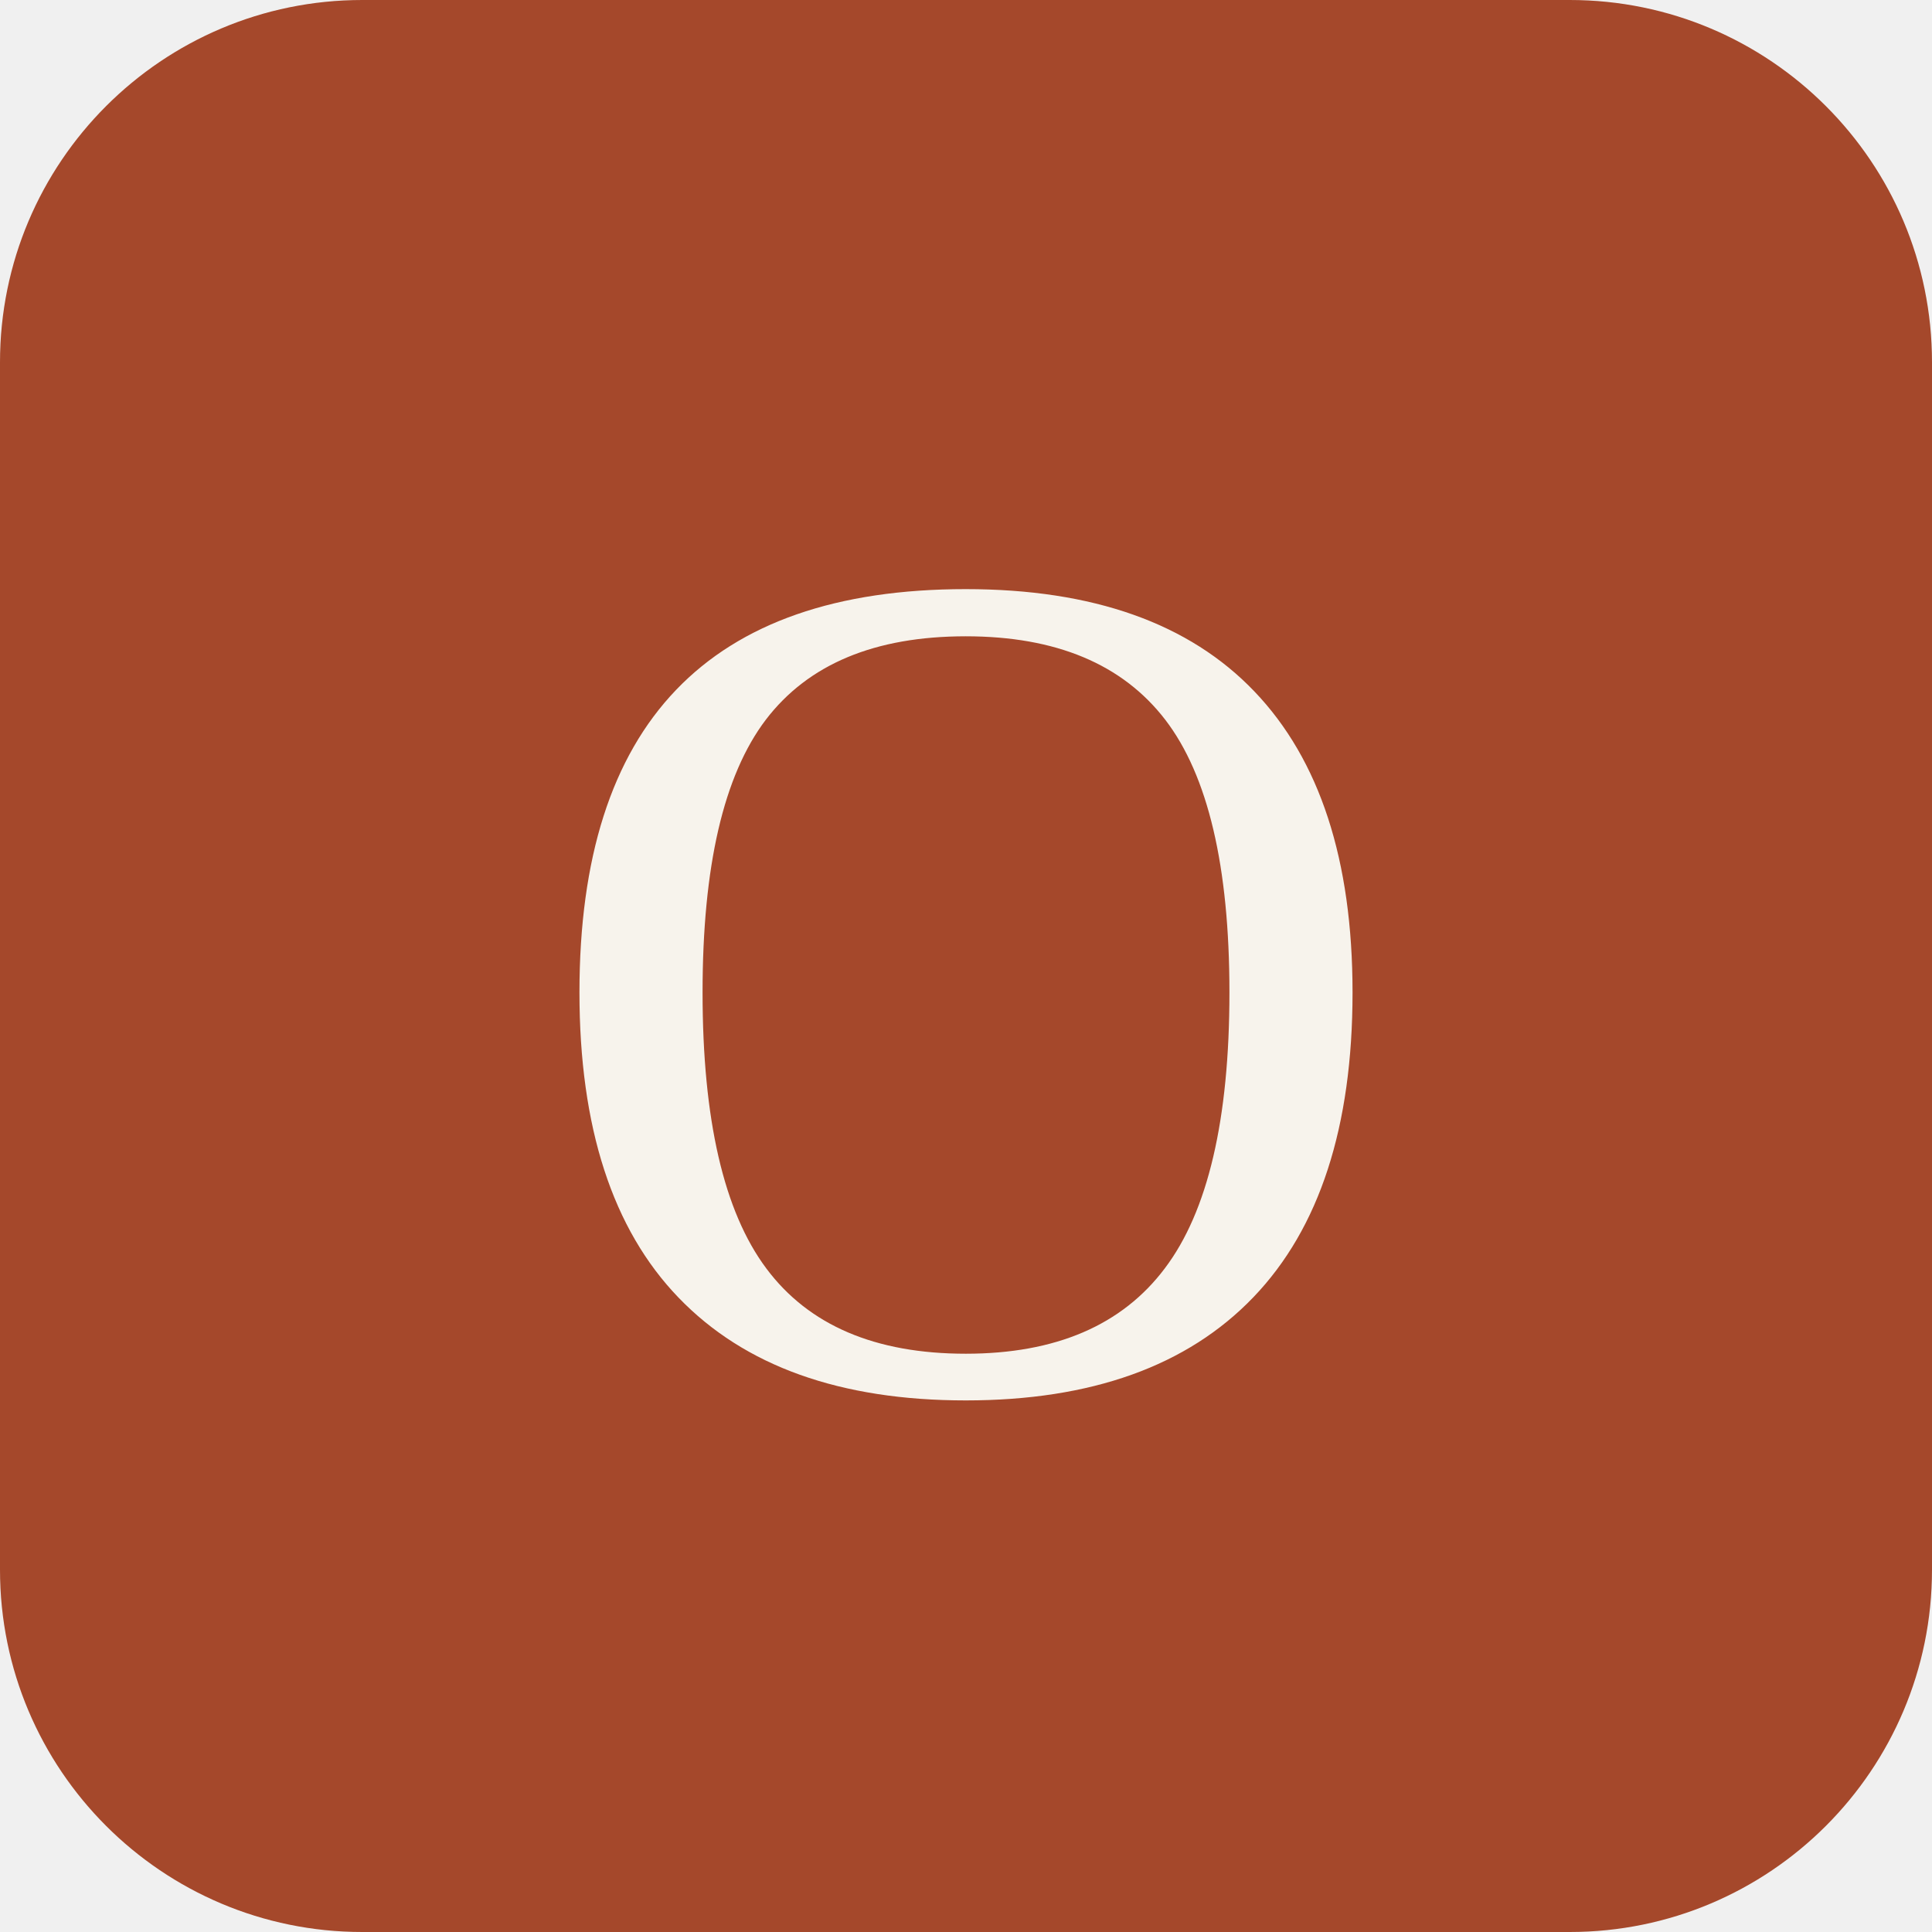
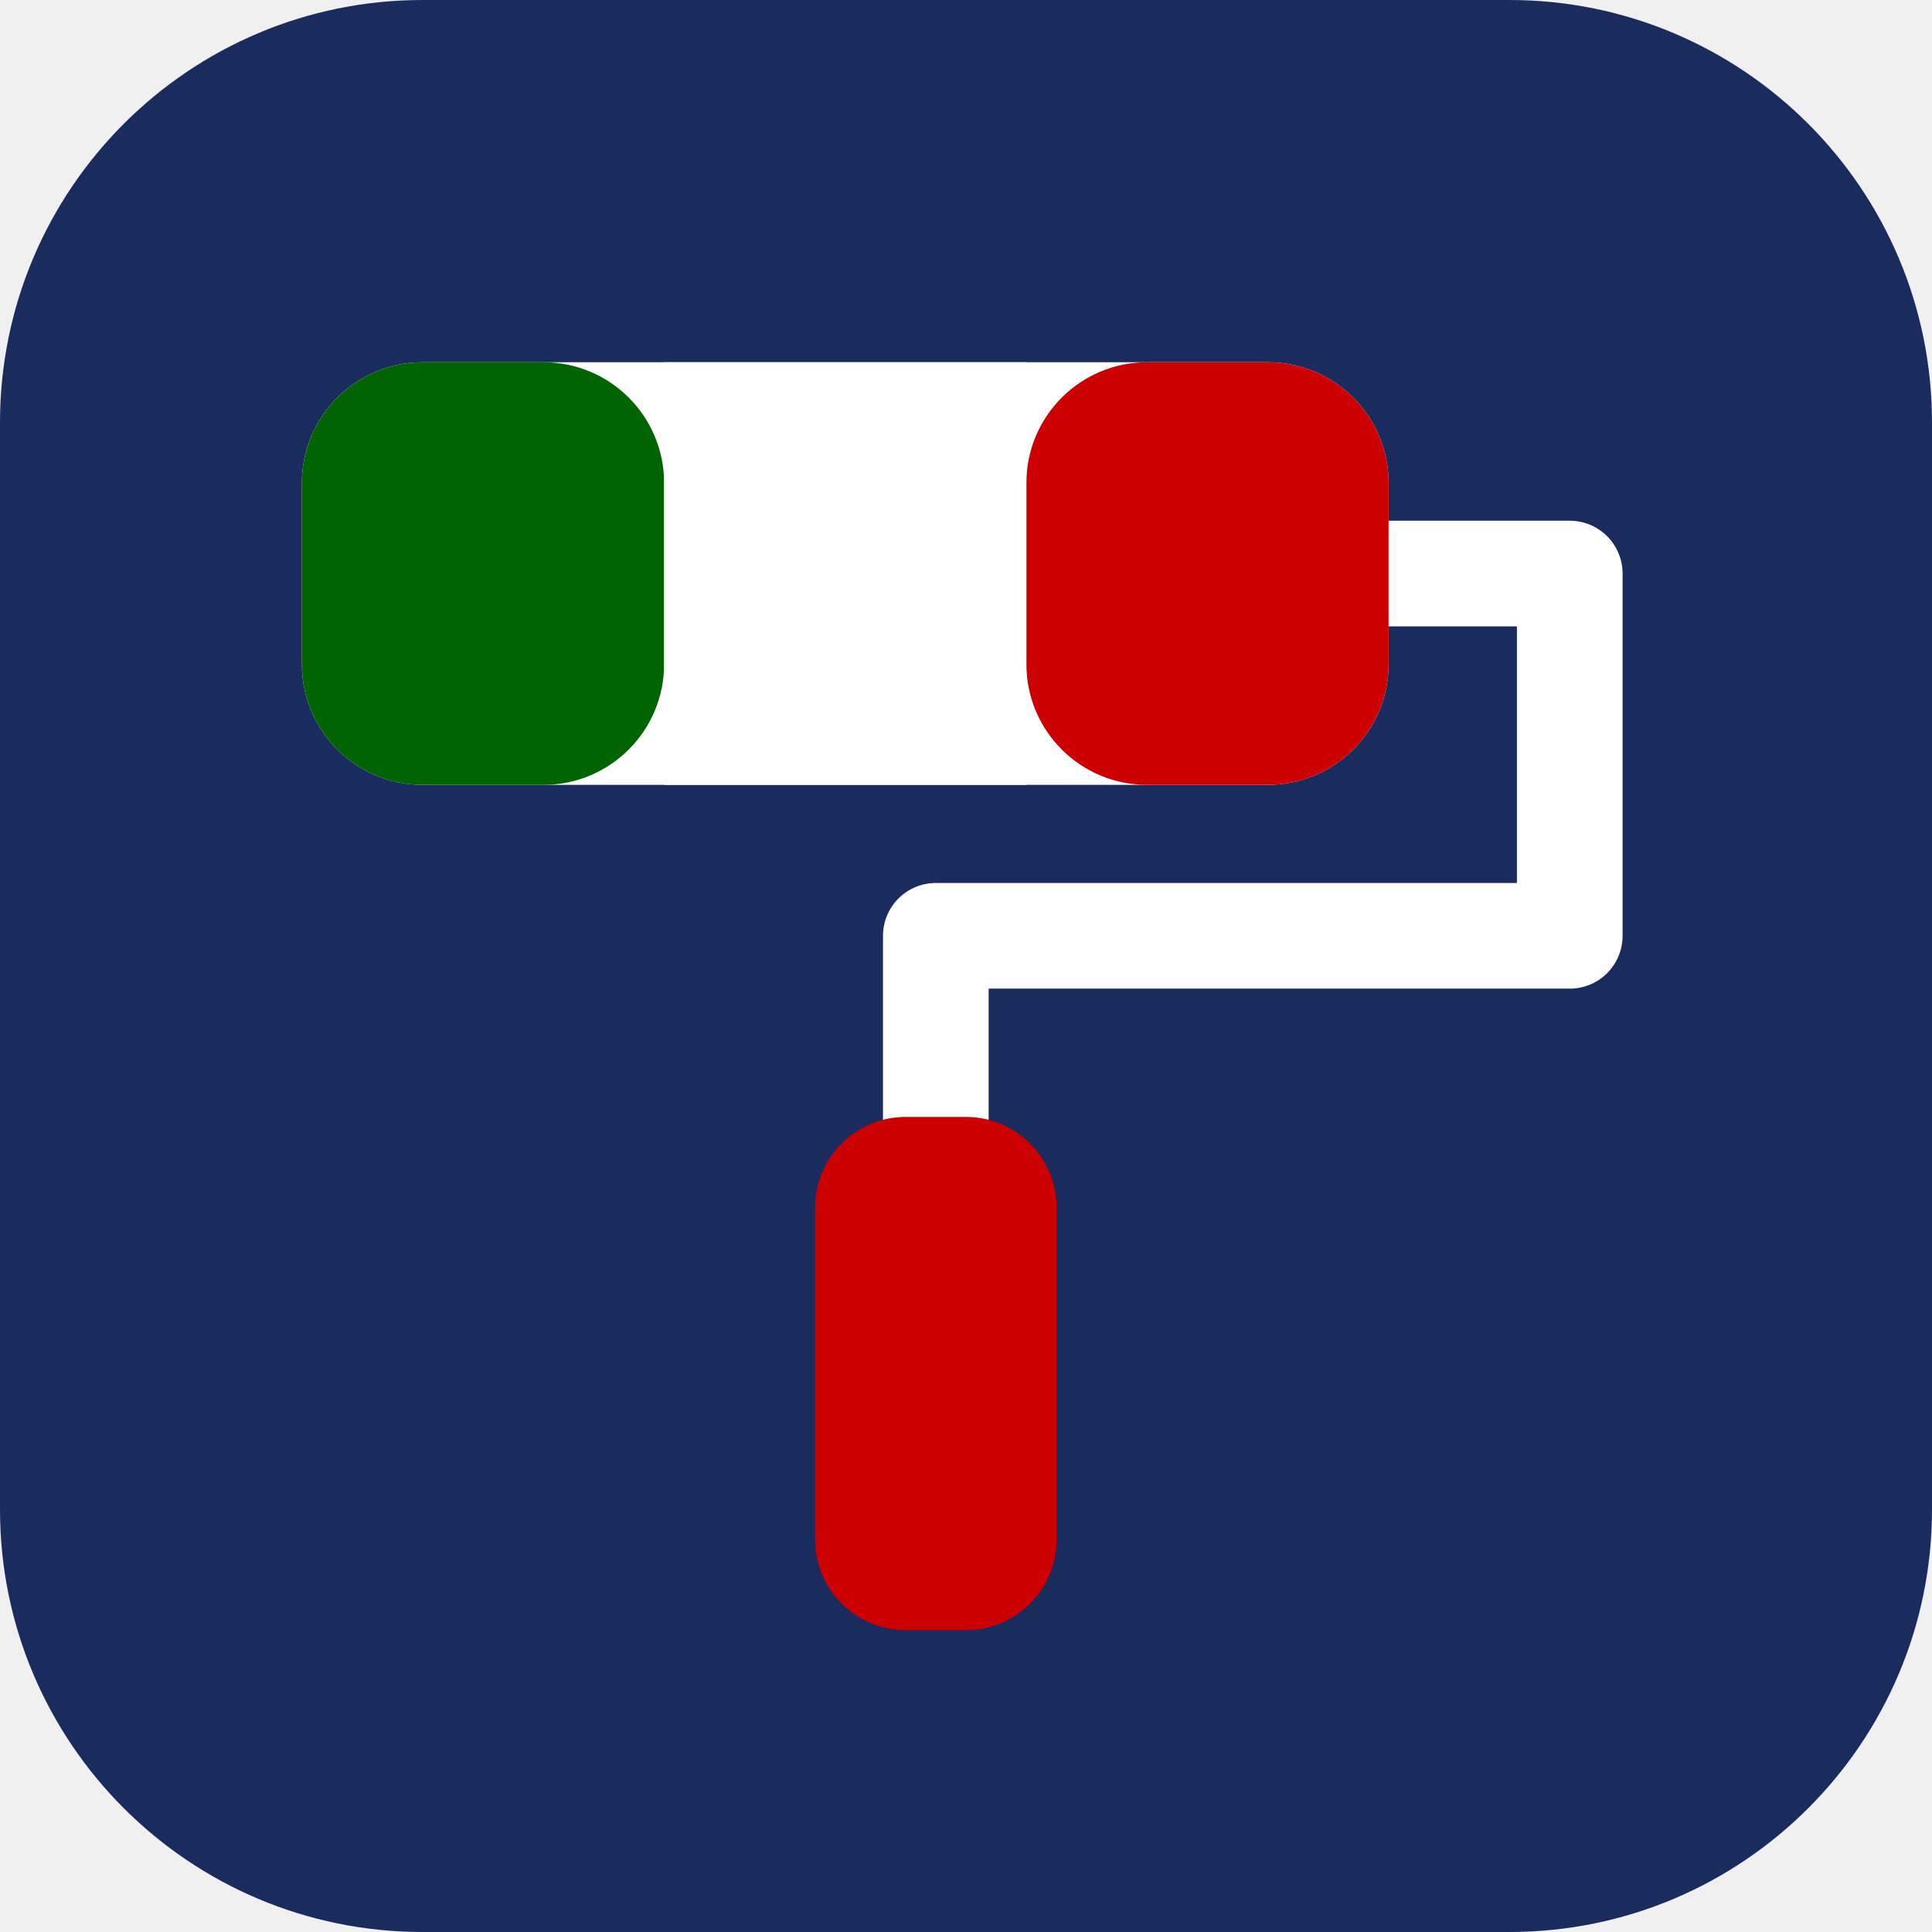
<svg xmlns="http://www.w3.org/2000/svg" viewBox="0 0 64 64">
-   <rect width="64" height="64" rx="12" fill="#a5482b" />
-   <text x="32" y="46" text-anchor="middle" font-family="Georgia, 'Times New Roman', serif" font-size="40" fill="#f7f3ec">O</text>
+   <rect width="64" height="64" rx="14" fill="#1a2b5e" />
+   <rect x="10" y="12" width="36" height="14" rx="4" fill="#fff" />
+   <rect x="10" y="12" width="12" height="14" rx="4" fill="#006400" />
+   <rect x="34" y="12" width="12" height="14" rx="4" fill="#cc0000" />
+   <rect x="22" y="12" width="12" height="14" fill="#fff" />
+   <path d="M46 19h6v12H31v7" fill="none" stroke="#fff" stroke-width="3.5" stroke-linejoin="round" />
+   <rect x="27" y="37" width="8" height="17" rx="3" fill="#cc0000" />
</svg>
